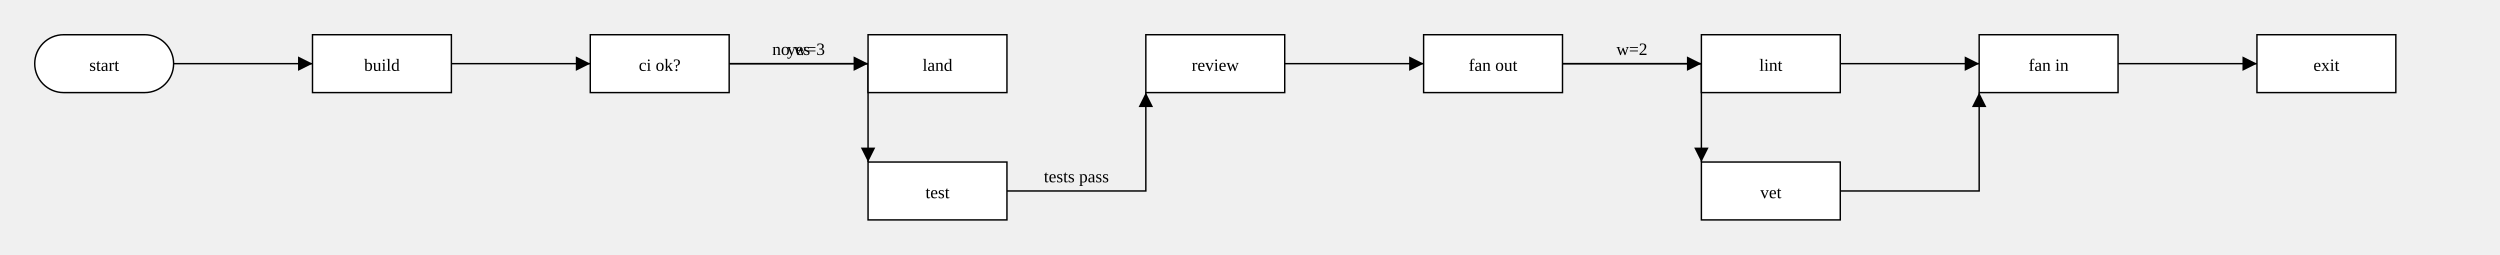
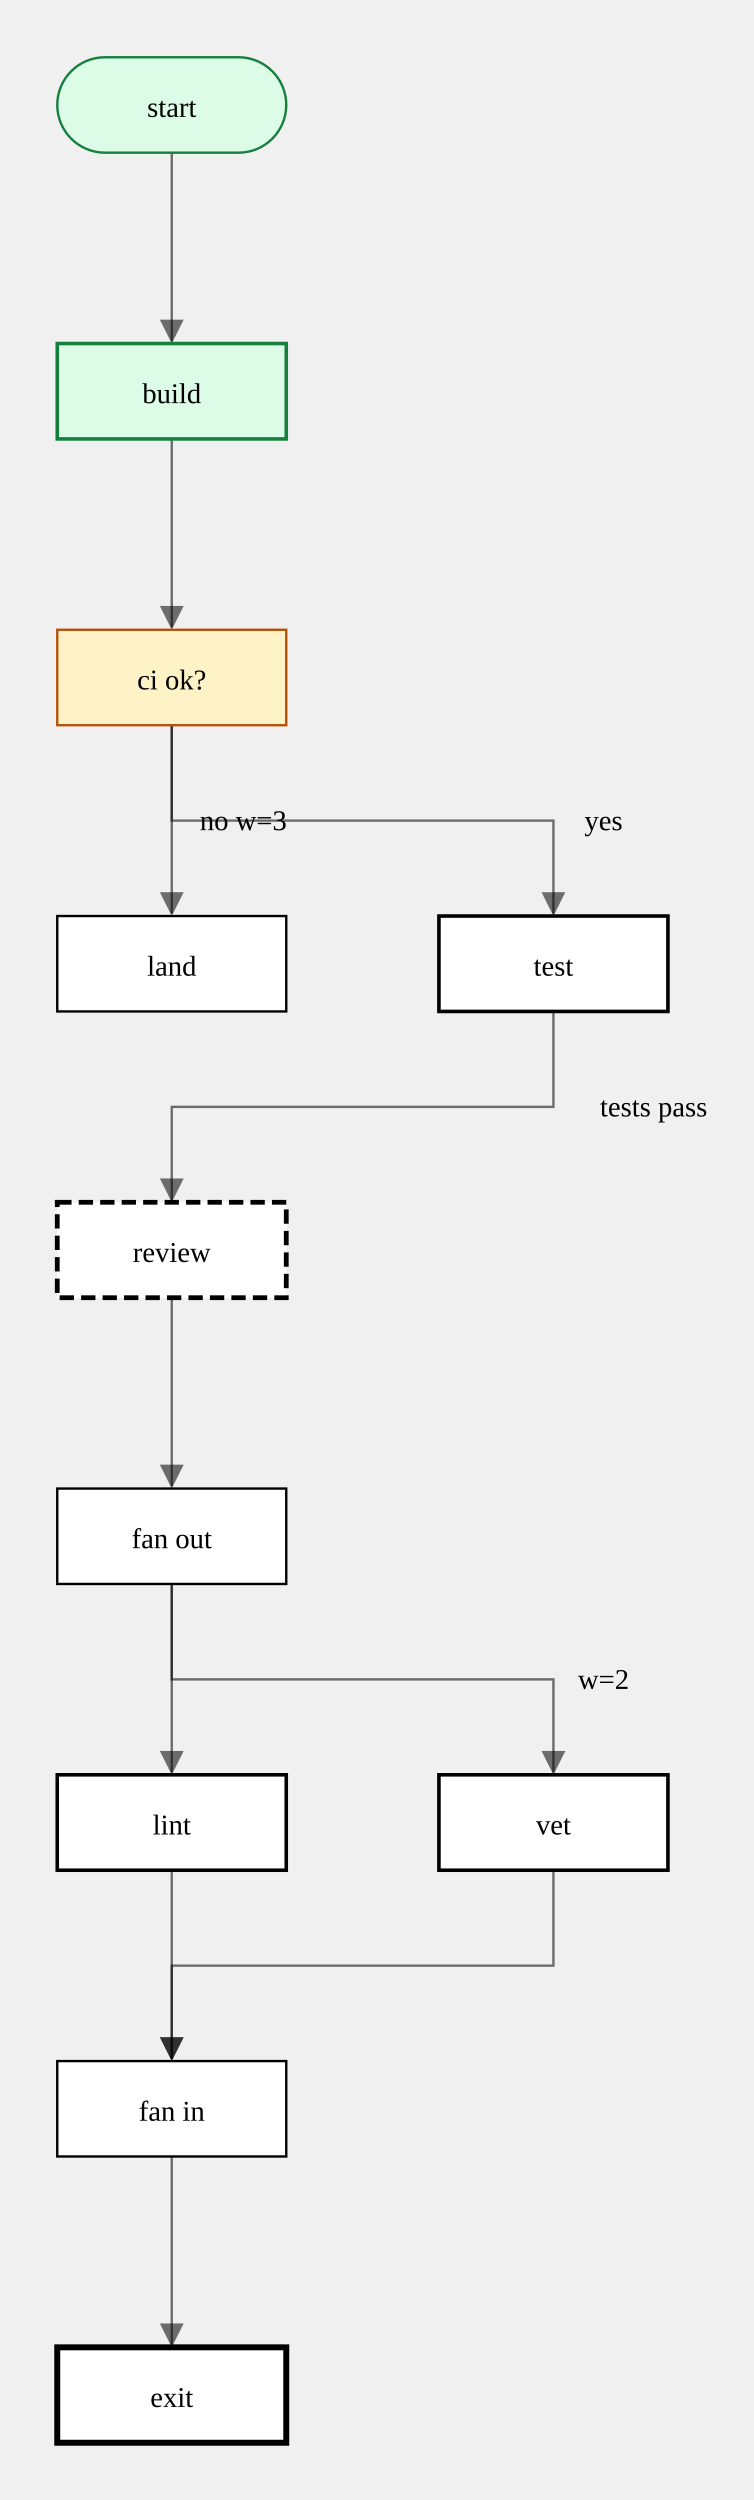
- <svg xmlns="http://www.w3.org/2000/svg" viewBox="0 0 1728 176" role="img">
-   <polyline class="edge edge-active" points="312,44 408,44 408,44" fill="none" stroke="black" />
-   <polygon class="edge-arrow edge-active" points="408,44 398,39 398,49" fill="black" />
-   <text class="edge-label" x="552" y="38" text-anchor="middle">no w=3</text>
-   <polyline class="edge edge-pending" points="504,44 600,44 600,44" fill="none" stroke="black" />
-   <polygon class="edge-arrow edge-pending" points="600,44 590,39 590,49" fill="black" />
-   <text class="edge-label" x="552" y="38" text-anchor="middle">yes</text>
-   <polyline class="edge edge-pending" points="504,44 600,44 600,112" fill="none" stroke="black" />
-   <polygon class="edge-arrow edge-pending" points="600,112 595,102 605,102" fill="black" />
-   <polyline class="edge edge-pending" points="1464,44 1560,44 1560,44" fill="none" stroke="black" />
-   <polygon class="edge-arrow edge-pending" points="1560,44 1550,39 1550,49" fill="black" />
-   <polyline class="edge edge-pending" points="1080,44 1176,44 1176,44" fill="none" stroke="black" />
-   <polygon class="edge-arrow edge-pending" points="1176,44 1166,39 1166,49" fill="black" />
-   <text class="edge-label" x="1128" y="38" text-anchor="middle">w=2</text>
-   <polyline class="edge edge-pending" points="1080,44 1176,44 1176,112" fill="none" stroke="black" />
-   <polygon class="edge-arrow edge-pending" points="1176,112 1171,102 1181,102" fill="black" />
-   <polyline class="edge edge-pending" points="1272,44 1368,44 1368,44" fill="none" stroke="black" />
-   <polygon class="edge-arrow edge-pending" points="1368,44 1358,39 1358,49" fill="black" />
-   <polyline class="edge edge-pending" points="888,44 984,44 984,44" fill="none" stroke="black" />
-   <polygon class="edge-arrow edge-pending" points="984,44 974,39 974,49" fill="black" />
-   <polyline class="edge edge-done" points="120,44 216,44 216,44" fill="none" stroke="black" />
-   <polygon class="edge-arrow edge-done" points="216,44 206,39 206,49" fill="black" />
-   <text class="edge-label" x="744" y="126" text-anchor="middle">tests pass</text>
-   <polyline class="edge edge-pending" points="696,132 792,132 792,64" fill="none" stroke="black" />
-   <polygon class="edge-arrow edge-pending" points="792,64 787,74 797,74" fill="black" />
-   <polyline class="edge edge-pending" points="1272,132 1368,132 1368,64" fill="none" stroke="black" />
-   <polygon class="edge-arrow edge-pending" points="1368,64 1363,74 1373,74" fill="black" />
+ <svg xmlns="http://www.w3.org/2000/svg" viewBox="0 0 316 1048" role="img">
+   <style>
+ .node rect{fill:var(--pip-node-fill,#fff);stroke:currentColor}
+ .node text{fill:currentColor}
+ .node-actor rect{stroke-width:1.5}
+ .node-human rect{stroke-dasharray:6 3;stroke-width:2}
+ .node-exit rect{stroke-width:2.5}
+ .edge{fill:none;stroke:currentColor;stroke-opacity:.55}
+ .edge-arrow{fill:currentColor;fill-opacity:.55}
+ .edge-label{fill:currentColor;font-size:12px}
+ .state-active rect{fill:var(--pip-active-fill,#fef3c7);stroke:var(--pip-active-stroke,#b45309)}
+ .state-done rect{fill:var(--pip-done-fill,#dcfce7);stroke:var(--pip-done-stroke,#15803d)}
+ .state-failed rect{fill:var(--pip-failed-fill,#fee2e2);stroke:var(--pip-failed-stroke,#b91c1c)}
+ .state-skipped rect{fill:var(--pip-skipped-fill,#e5e7eb);stroke:var(--pip-skipped-stroke,#6b7280)}
+ @media (prefers-color-scheme: dark){.node rect{fill:var(--pip-node-fill-dark,#1e293b)}.state-skipped rect{fill:var(--pip-skipped-fill-dark,#374151)}}
+ </style>
+   <polyline class="edge edge-active" points="72,184 72,263" />
+   <polygon class="edge-arrow edge-active" points="72,264 67,254 77,254" />
+   <polyline class="edge edge-pending" points="72,304 72,383" />
+   <polygon class="edge-arrow edge-pending" points="72,384 67,374 77,374" />
+   <text class="edge-label" x="102" y="348" text-anchor="middle">no w=3</text>
+   <polyline class="edge edge-pending" points="72,304 72,344 232,344 232,383" />
+   <polygon class="edge-arrow edge-pending" points="232,384 227,374 237,374" />
+   <text class="edge-label" x="253" y="348" text-anchor="middle">yes</text>
+   <polyline class="edge edge-pending" points="72,904 72,983" />
+   <polygon class="edge-arrow edge-pending" points="72,984 67,974 77,974" />
+   <polyline class="edge edge-pending" points="72,664 72,743" />
+   <polygon class="edge-arrow edge-pending" points="72,744 67,734 77,734" />
+   <polyline class="edge edge-pending" points="72,664 72,704 232,704 232,743" />
+   <polygon class="edge-arrow edge-pending" points="232,744 227,734 237,734" />
+   <text class="edge-label" x="253" y="708" text-anchor="middle">w=2</text>
+   <polyline class="edge edge-pending" points="72,784 72,863" />
+   <polygon class="edge-arrow edge-pending" points="72,864 67,854 77,854" />
+   <polyline class="edge edge-pending" points="72,544 72,623" />
+   <polygon class="edge-arrow edge-pending" points="72,624 67,614 77,614" />
+   <polyline class="edge edge-done" points="72,64 72,143" />
+   <polygon class="edge-arrow edge-done" points="72,144 67,134 77,134" />
+   <polyline class="edge edge-pending" points="232,424 232,464 72,464 72,503" />
+   <polygon class="edge-arrow edge-pending" points="72,504 67,494 77,494" />
+   <text class="edge-label" x="274" y="468" text-anchor="middle">tests pass</text>
+   <polyline class="edge edge-pending" points="232,784 232,824 72,824 72,863" />
+   <polygon class="edge-arrow edge-pending" points="72,864 67,854 77,854" />
  <g class="node node-start state-done">
-     <rect x="24" y="24" width="96" height="40" rx="20" fill="white" stroke="black" />
+     <rect x="24" y="24" width="96" height="40" rx="20" />
    <text x="72" y="49" text-anchor="middle">start</text>
  </g>
  <g class="node node-actor state-done">
-     <rect x="216" y="24" width="96" height="40" rx="0" fill="white" stroke="black" />
-     <text x="264" y="49" text-anchor="middle">build</text>
+     <rect x="24" y="144" width="96" height="40" rx="0" />
+     <text x="72" y="169" text-anchor="middle">build</text>
  </g>
  <g class="node node-condition state-active">
-     <rect x="408" y="24" width="96" height="40" rx="0" fill="white" stroke="black" />
-     <text x="456" y="49" text-anchor="middle">ci ok?</text>
+     <rect x="24" y="264" width="96" height="40" rx="0" />
+     <text x="72" y="289" text-anchor="middle">ci ok?</text>
  </g>
  <g class="node node-land state-pending">
-     <rect x="600" y="24" width="96" height="40" rx="0" fill="white" stroke="black" />
-     <text x="648" y="49" text-anchor="middle">land</text>
+     <rect x="24" y="384" width="96" height="40" rx="0" />
+     <text x="72" y="409" text-anchor="middle">land</text>
  </g>
  <g class="node node-actor state-pending">
-     <rect x="600" y="112" width="96" height="40" rx="0" fill="white" stroke="black" />
-     <text x="648" y="137" text-anchor="middle">test</text>
+     <rect x="184" y="384" width="96" height="40" rx="0" />
+     <text x="232" y="409" text-anchor="middle">test</text>
  </g>
  <g class="node node-human state-pending">
-     <rect x="792" y="24" width="96" height="40" rx="0" fill="white" stroke="black" />
-     <text x="840" y="49" text-anchor="middle">review</text>
+     <rect x="24" y="504" width="96" height="40" rx="0" />
+     <text x="72" y="529" text-anchor="middle">review</text>
  </g>
  <g class="node node-parallel state-pending">
-     <rect x="984" y="24" width="96" height="40" rx="0" fill="white" stroke="black" />
-     <text x="1032" y="49" text-anchor="middle">fan out</text>
+     <rect x="24" y="624" width="96" height="40" rx="0" />
+     <text x="72" y="649" text-anchor="middle">fan out</text>
  </g>
  <g class="node node-actor state-pending">
-     <rect x="1176" y="24" width="96" height="40" rx="0" fill="white" stroke="black" />
-     <text x="1224" y="49" text-anchor="middle">lint</text>
+     <rect x="24" y="744" width="96" height="40" rx="0" />
+     <text x="72" y="769" text-anchor="middle">lint</text>
  </g>
  <g class="node node-actor state-pending">
-     <rect x="1176" y="112" width="96" height="40" rx="0" fill="white" stroke="black" />
-     <text x="1224" y="137" text-anchor="middle">vet</text>
+     <rect x="184" y="744" width="96" height="40" rx="0" />
+     <text x="232" y="769" text-anchor="middle">vet</text>
  </g>
  <g class="node node-fan_in state-pending">
-     <rect x="1368" y="24" width="96" height="40" rx="0" fill="white" stroke="black" />
-     <text x="1416" y="49" text-anchor="middle">fan in</text>
+     <rect x="24" y="864" width="96" height="40" rx="0" />
+     <text x="72" y="889" text-anchor="middle">fan in</text>
  </g>
  <g class="node node-exit state-pending">
-     <rect x="1560" y="24" width="96" height="40" rx="0" fill="white" stroke="black" />
-     <text x="1608" y="49" text-anchor="middle">exit</text>
+     <rect x="24" y="984" width="96" height="40" rx="0" />
+     <text x="72" y="1009" text-anchor="middle">exit</text>
  </g>
</svg>
